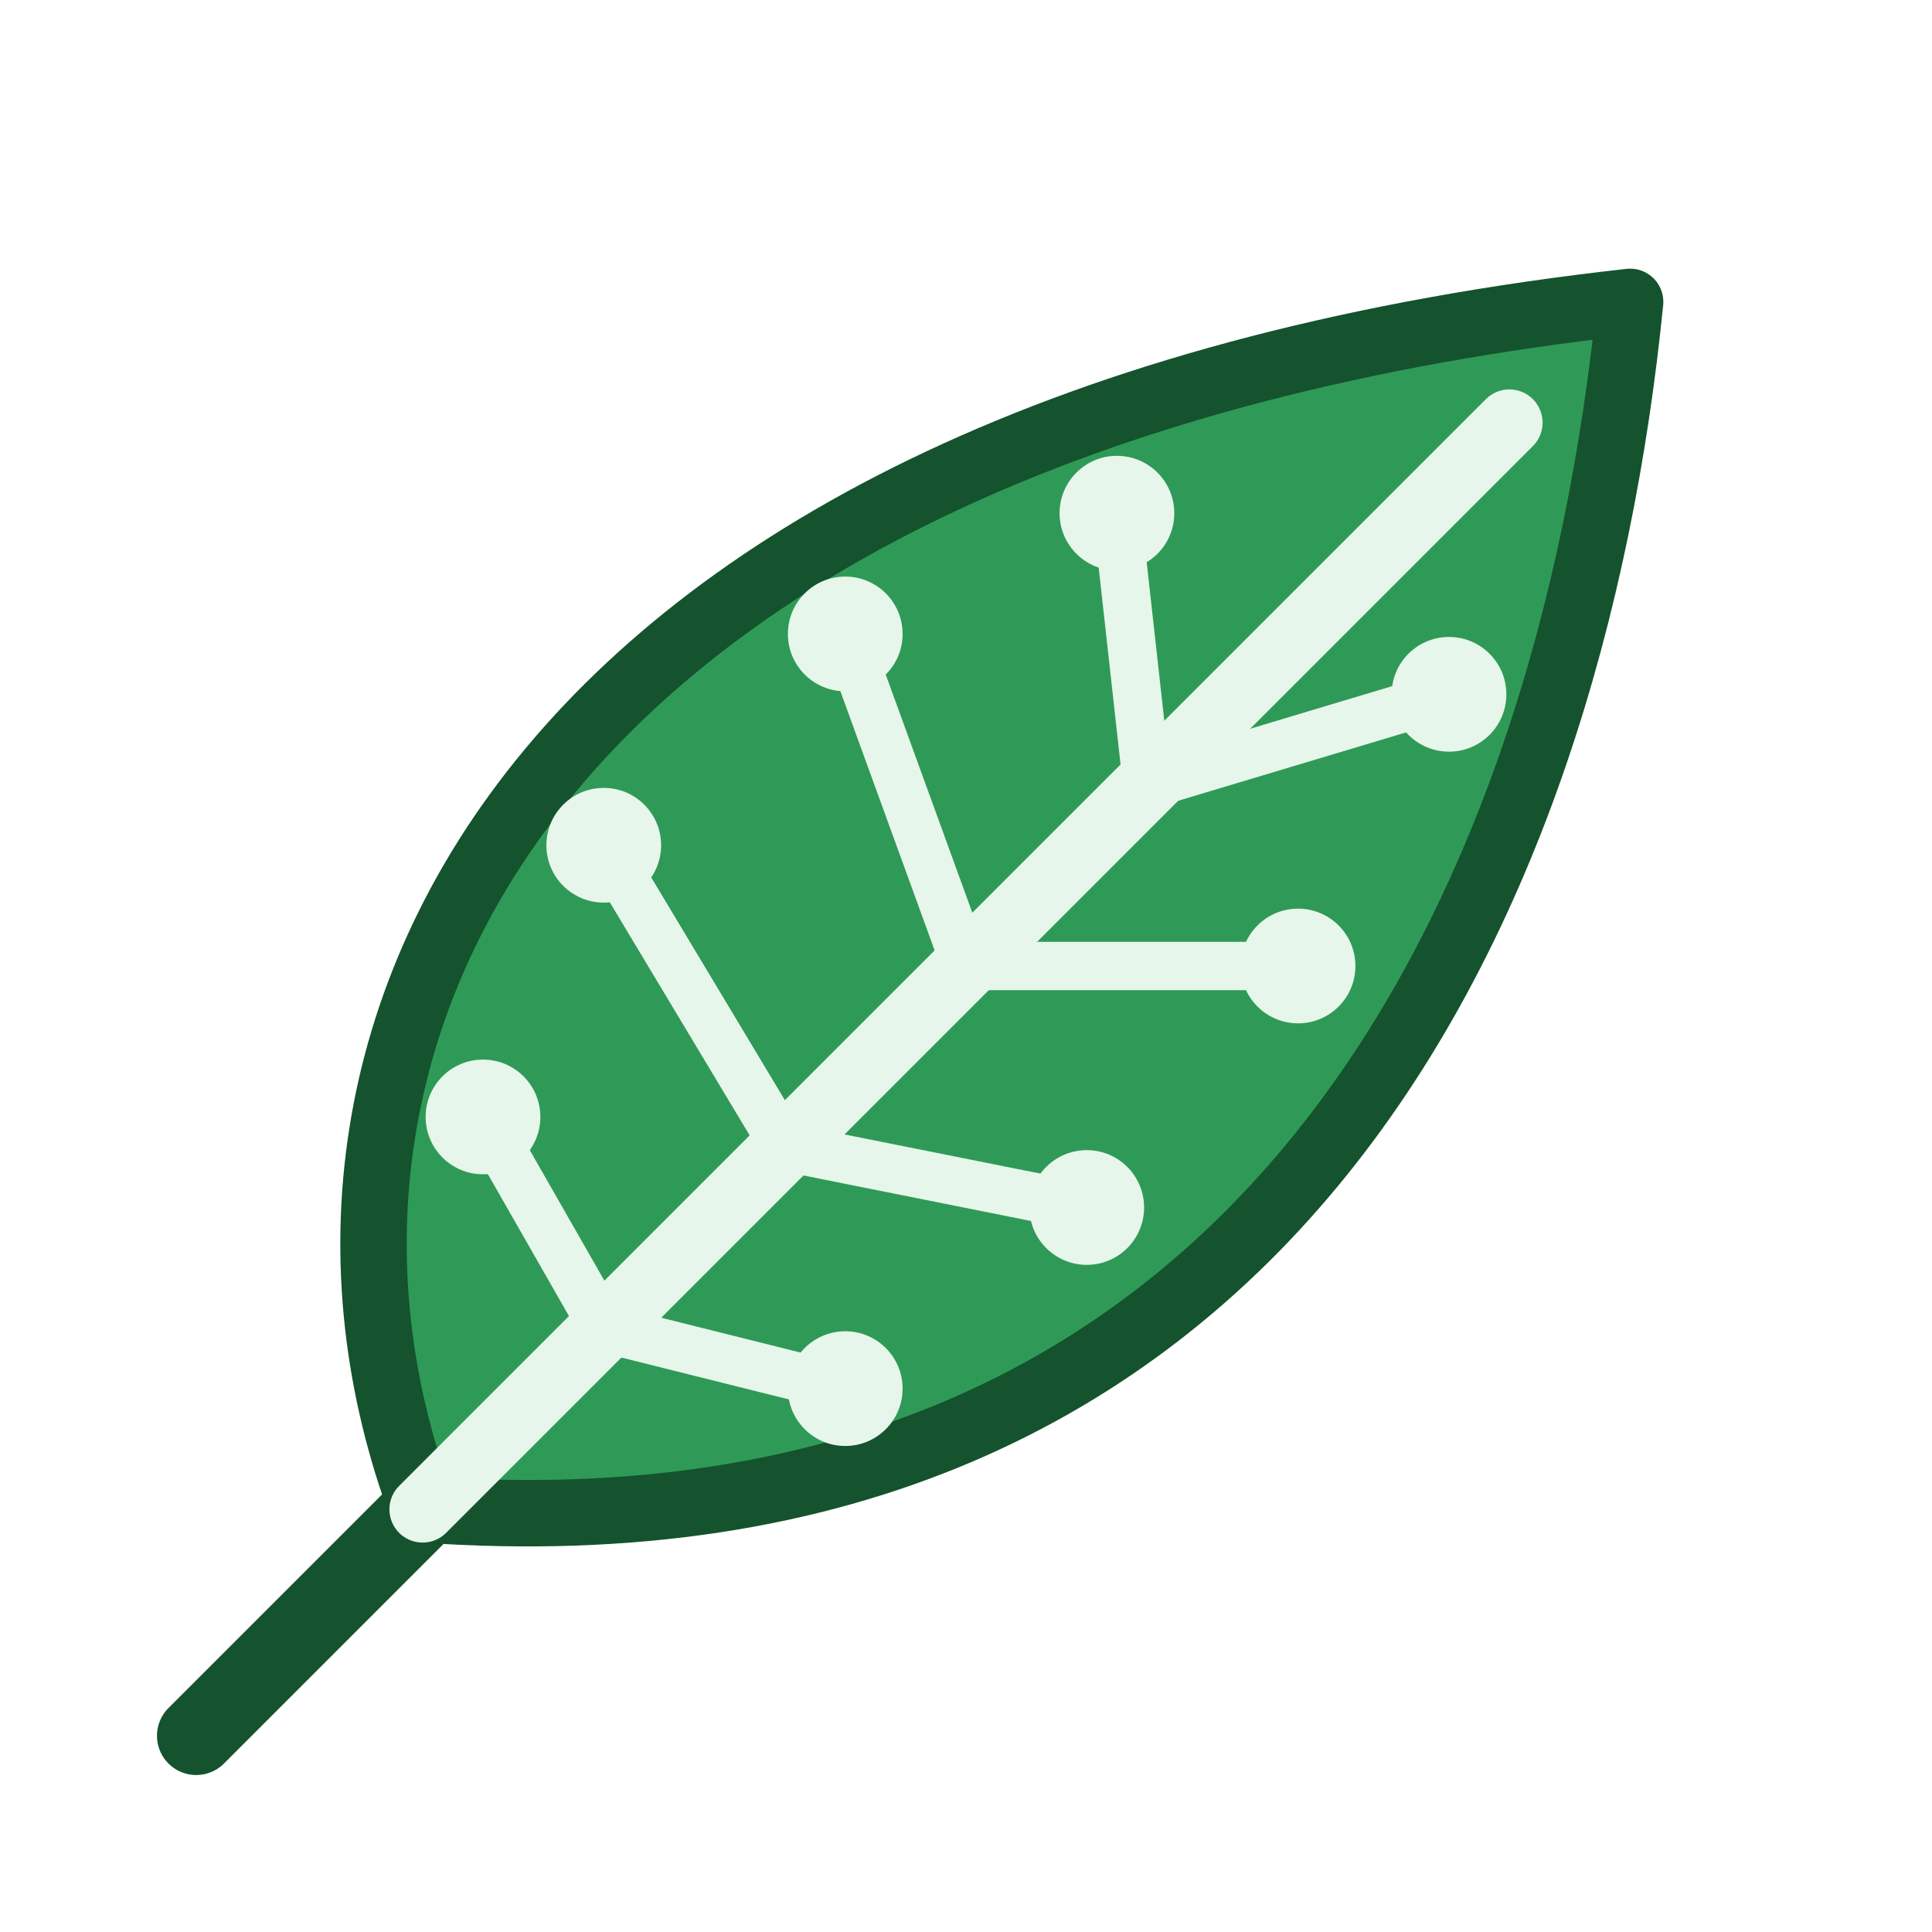
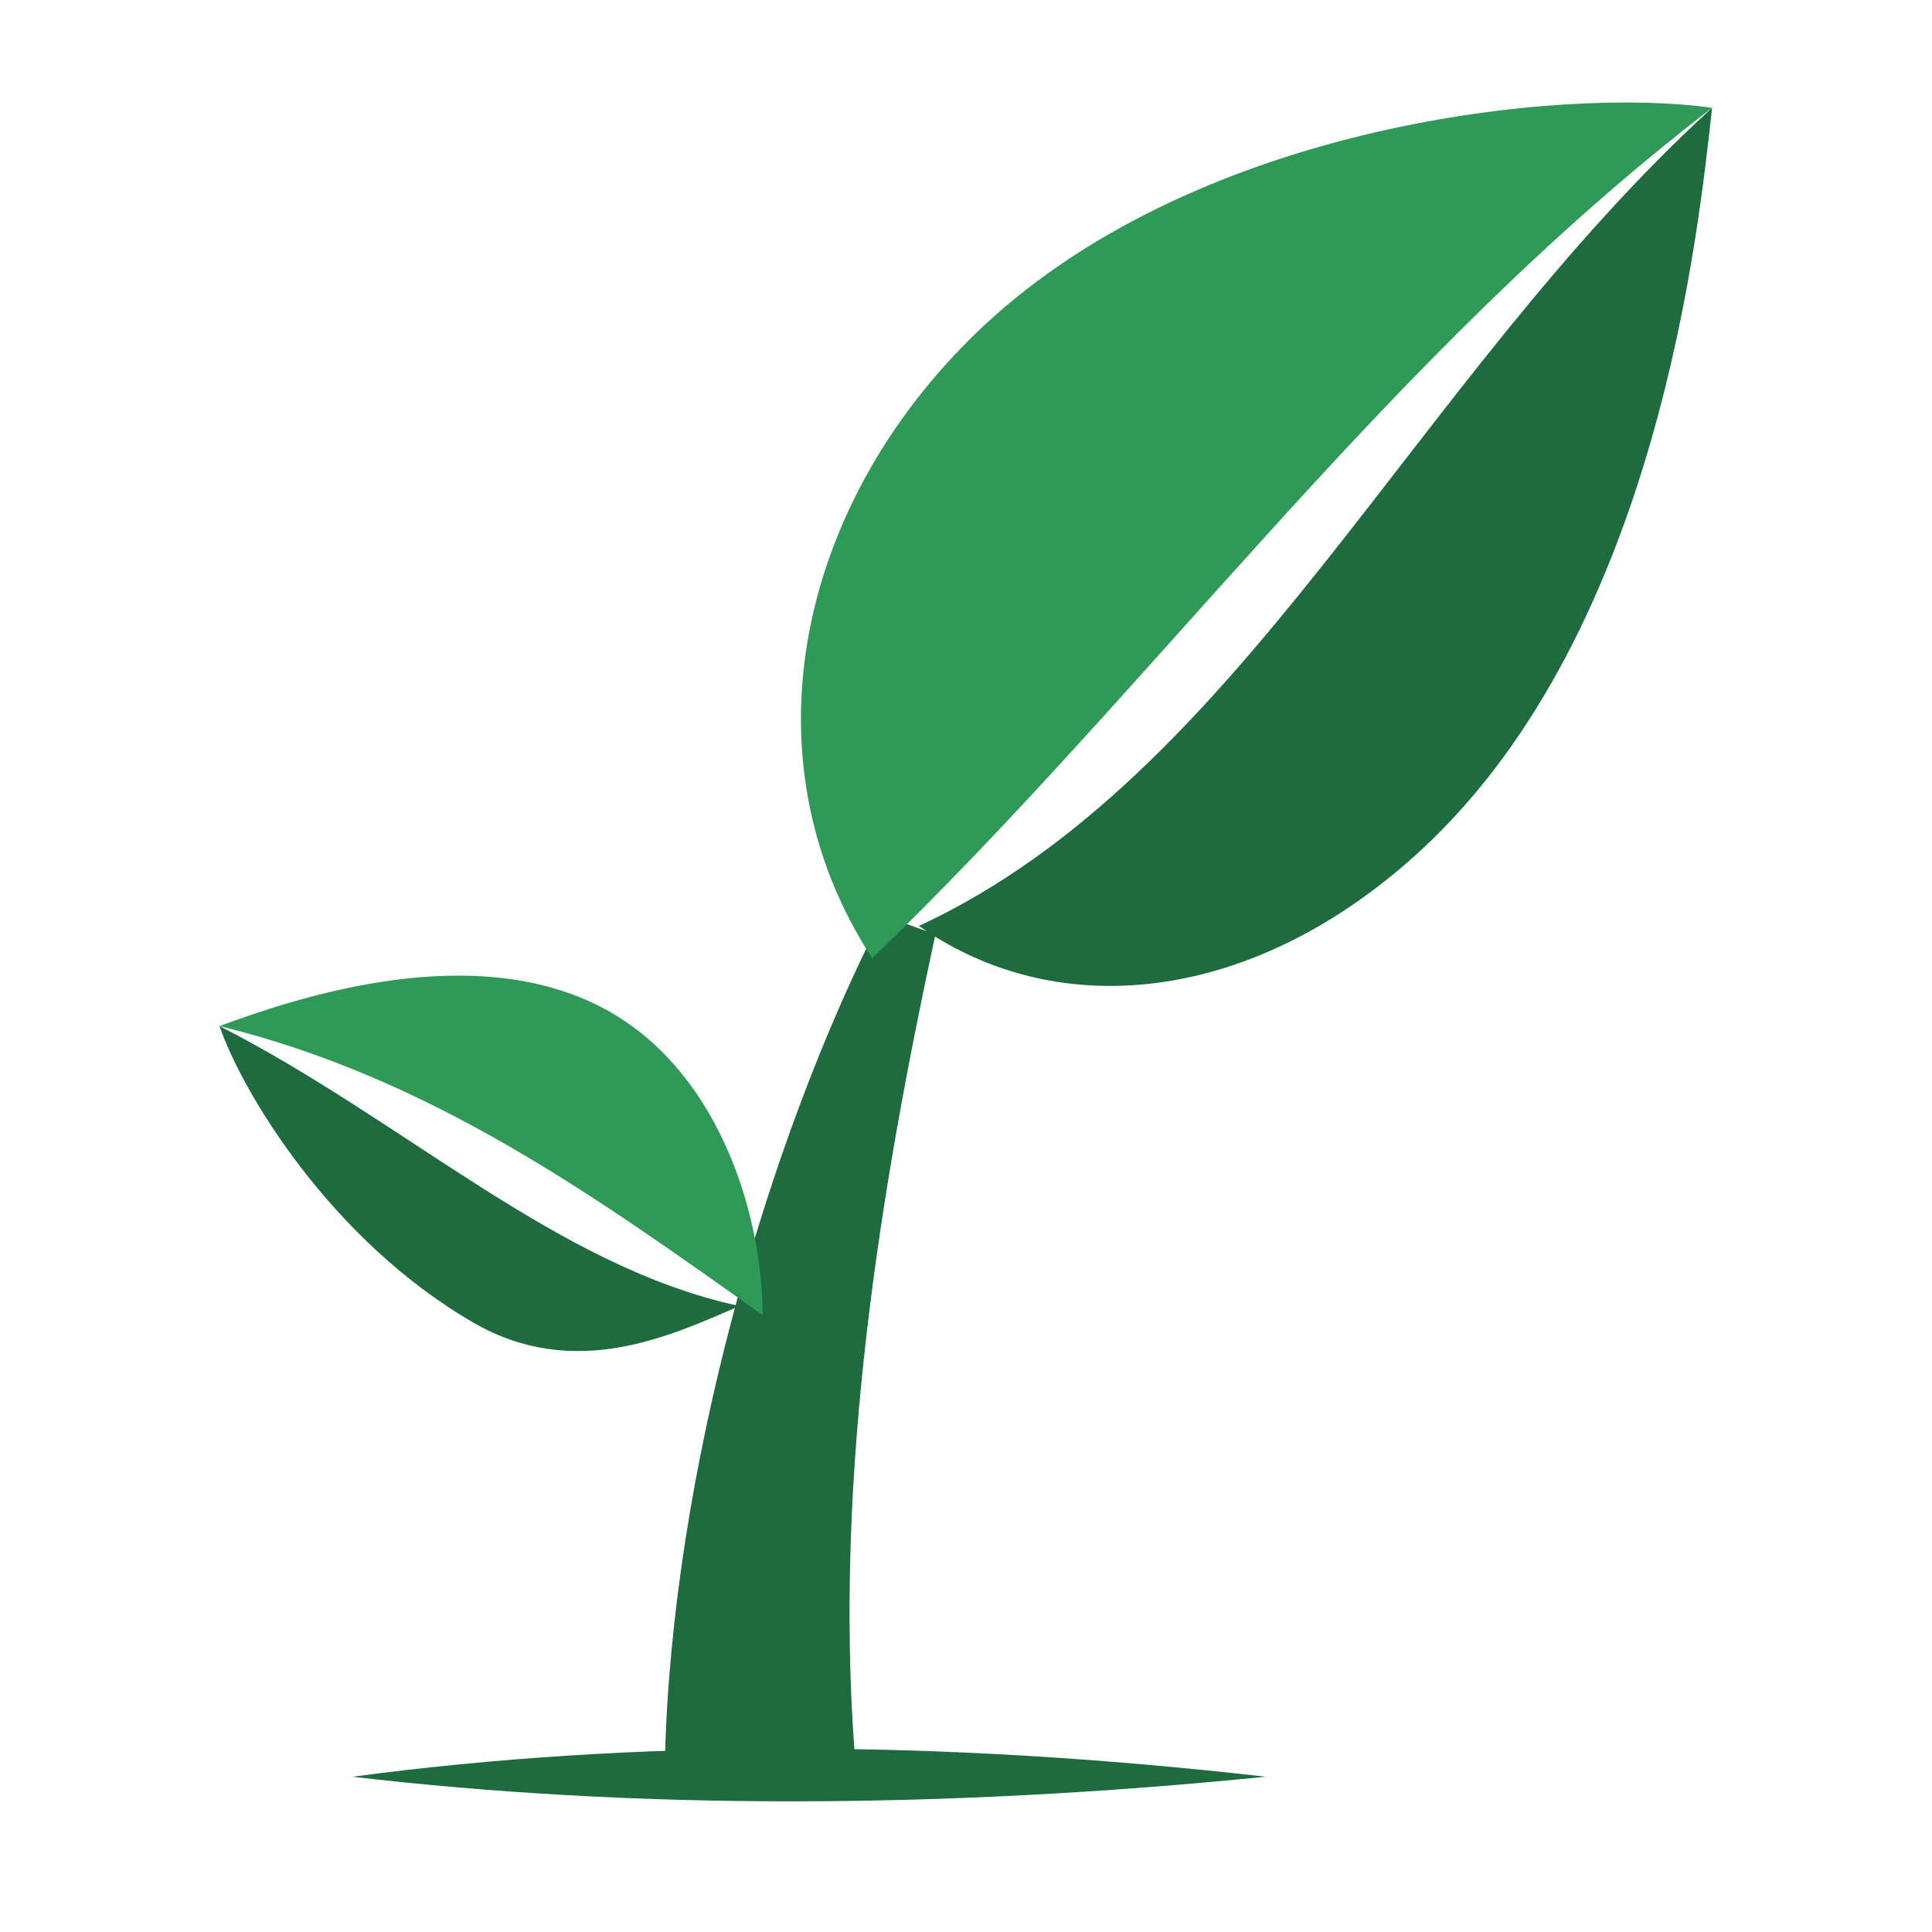
- <svg xmlns="http://www.w3.org/2000/svg" viewBox="0 0 64 64" role="img" aria-label="chloro">
-   <path d="M14 50 C8 34 18 14 54 10 C52 30 42 52 14 50 Z" fill="#2f9a57" stroke="#14532d" stroke-width="2.2" stroke-linejoin="round" />
-   <path d="M6.5 57.5 L14 50" fill="none" stroke="#14532d" stroke-width="2.6" stroke-linecap="round" />
-   <path d="M14 50 Q30 34 50 14" fill="none" stroke="#e7f6ea" stroke-width="2.2" stroke-linecap="round" />
-   <g fill="none" stroke="#e7f6ea" stroke-width="1.6" stroke-linecap="round">
-     <path d="M20 44 L16 37" />
-     <path d="M20 44 L28 46" />
-     <path d="M26 38 L20 28" />
-     <path d="M26 38 L36 40" />
-     <path d="M32 32 L28 21" />
-     <path d="M32 32 L43 32" />
-     <path d="M38 26 L37 17" />
-     <path d="M38 26 L48 23" />
-   </g>
-   <g fill="#e7f6ea">
-     <circle cx="16" cy="37" r="1.9" />
-     <circle cx="28" cy="46" r="1.9" />
-     <circle cx="20" cy="28" r="1.9" />
-     <circle cx="36" cy="40" r="1.9" />
-     <circle cx="28" cy="21" r="1.9" />
-     <circle cx="43" cy="32" r="1.9" />
-     <circle cx="37" cy="17" r="1.9" />
-     <circle cx="48" cy="23" r="1.9" />
+ <svg xmlns="http://www.w3.org/2000/svg" viewBox="0 0 55 55" role="img" aria-label="chloro">
+   <style>.s{fill:#1d6b3f}.l{fill:#2f9a57}@media (prefers-color-scheme:dark){.s{fill:#2f9a57}.l{fill:#4cc27a}}</style>
+   <g transform="translate(-6.97 -13.02)">
+     <path d="M25.9 63.07C26.1 55.06 28.75 45.61 32.1 39.08L33.6 39.62C32.05 46.79 30.7 54.94 31.3 62.93A4.59 4.59 0 0 1 25.9 63.07Z" class="s" />
+     <path d="M17 63.6Q29 62 43 63.6Q29 65 17 63.6Z" class="s" />
+     <path d="M28.02 50.2C26.08 51.04 23.34 52.34 20.46 50.68C16.37 48.32 13.85 44.08 13.22 42.23C18.52 44.94 22.81 49.08 28.02 50.2Z" class="s" />
+     <path d="M28.68 50.46C28.68 47.76 27.54 43.68 24.36 41.84C20.57 39.66 15.37 41.44 13.22 42.23C19.24 43.7 23.95 47.1 28.68 50.46Z" class="l" />
+     <path d="M33.13 39.38C37.15 42.2 42.75 41.57 47.48 37.17C54.19 30.91 55.32 19.56 55.71 16.09C47.18 23.89 42.31 35.12 33.13 39.38Z" class="s" />
+     <path d="M31.8 40.3C28.02 34.5 29.77 27.15 34.99 22.28C41.21 16.49 51.53 15.49 55.71 16.09C46.49 23.15 39.88 32.51 31.8 40.3Z" class="l" />
  </g>
</svg>
